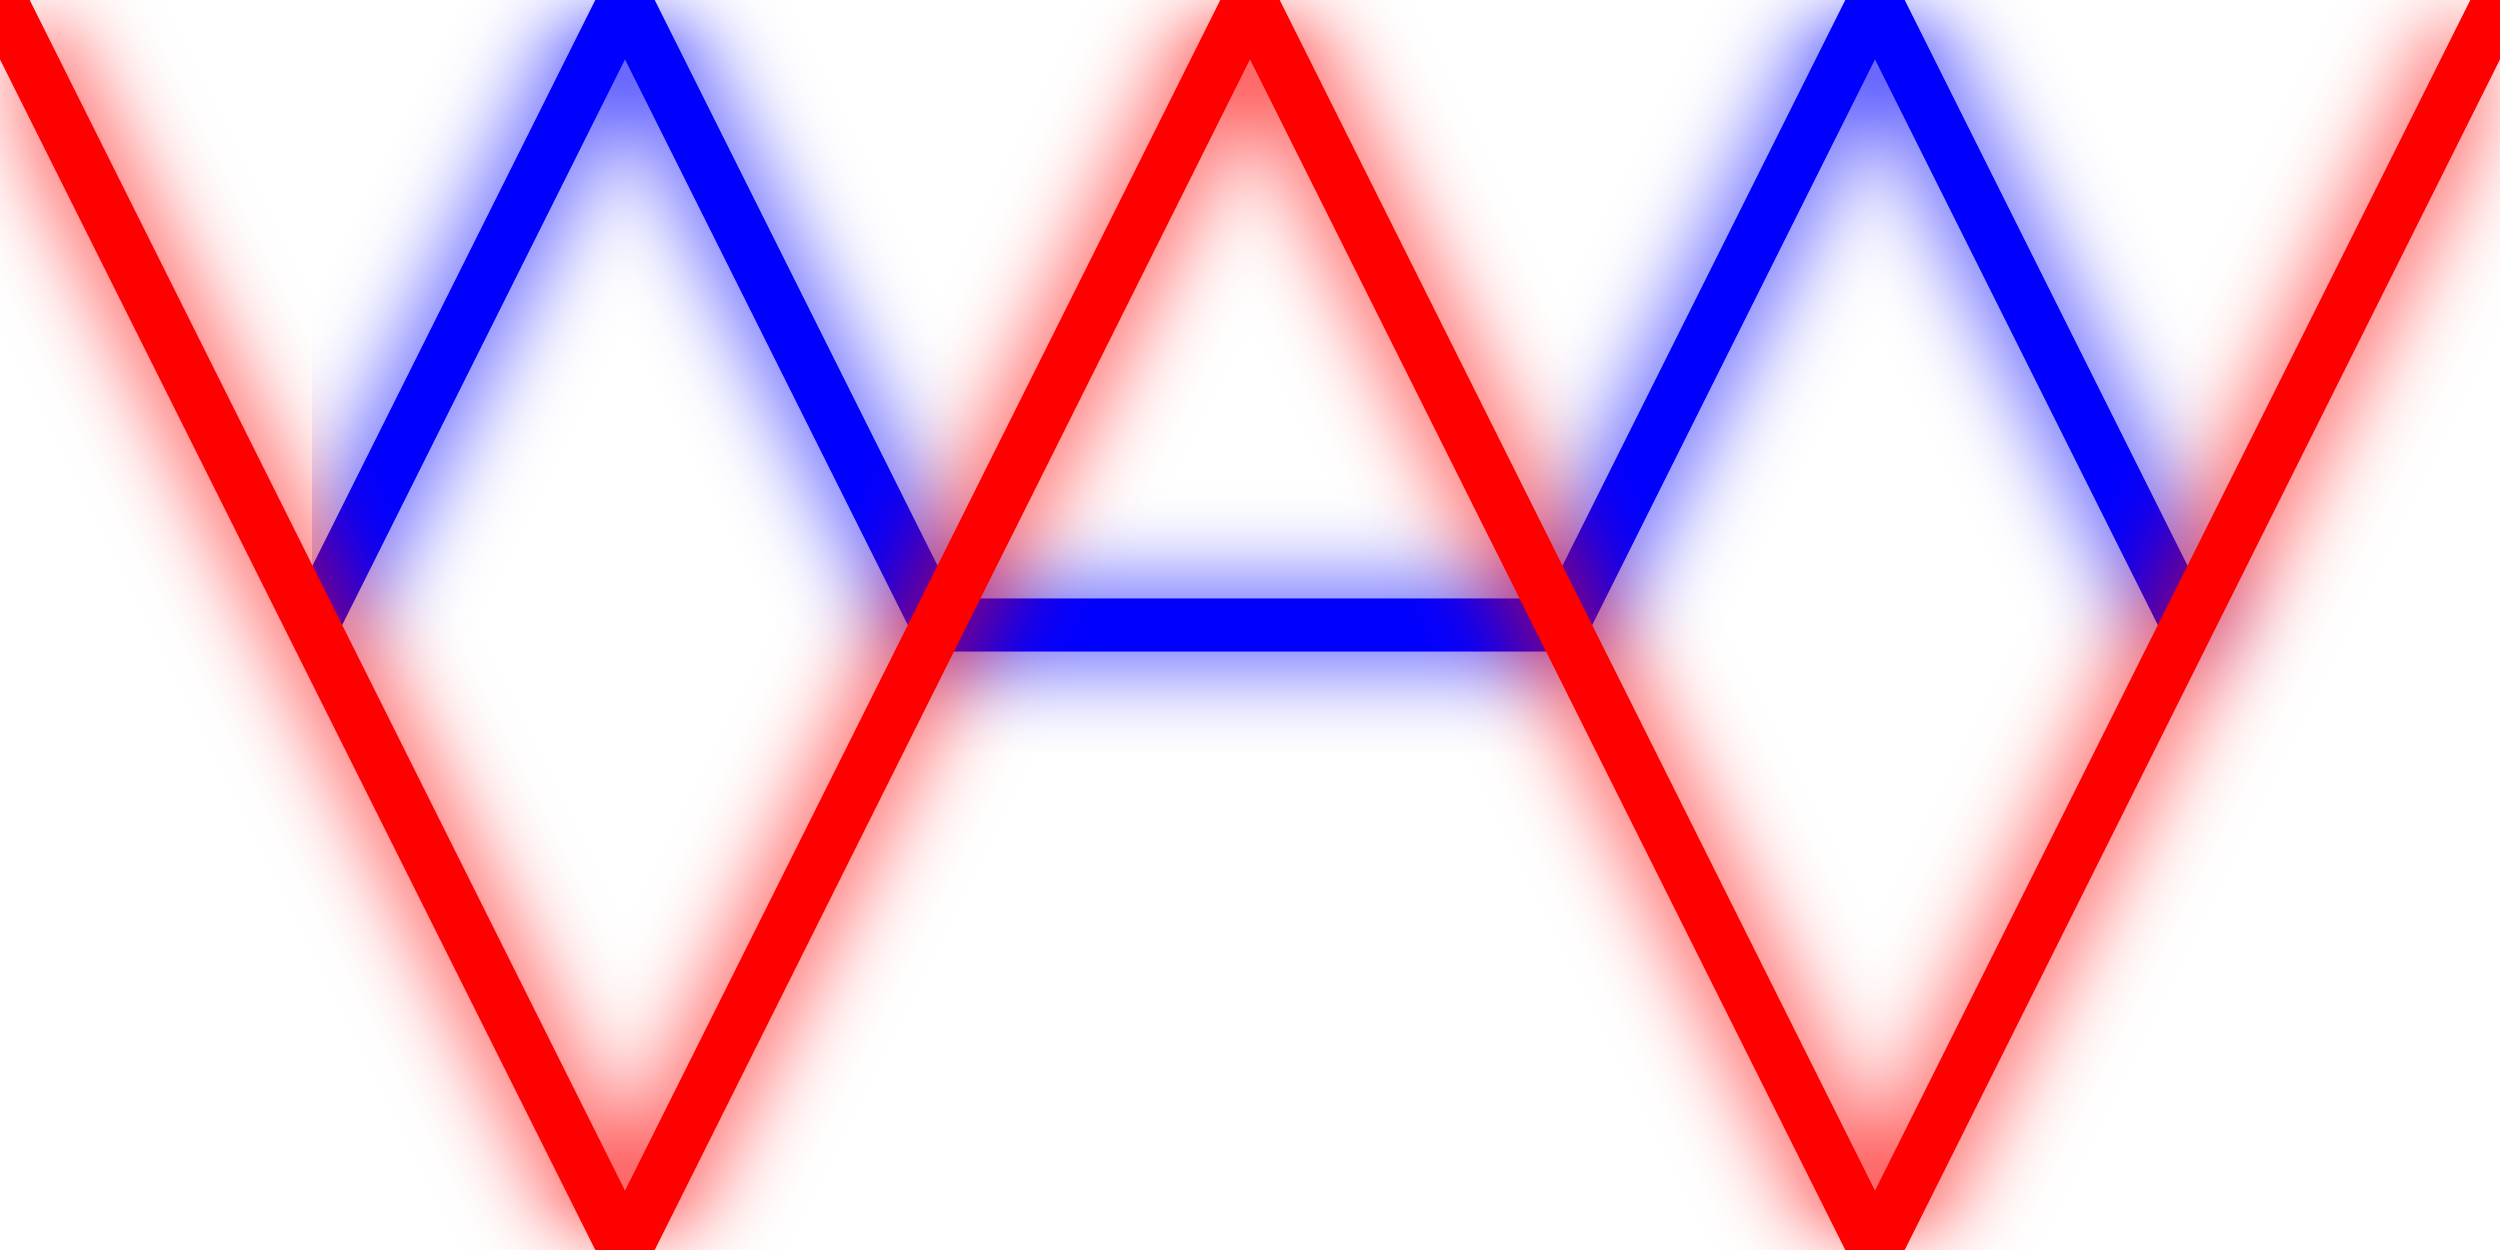
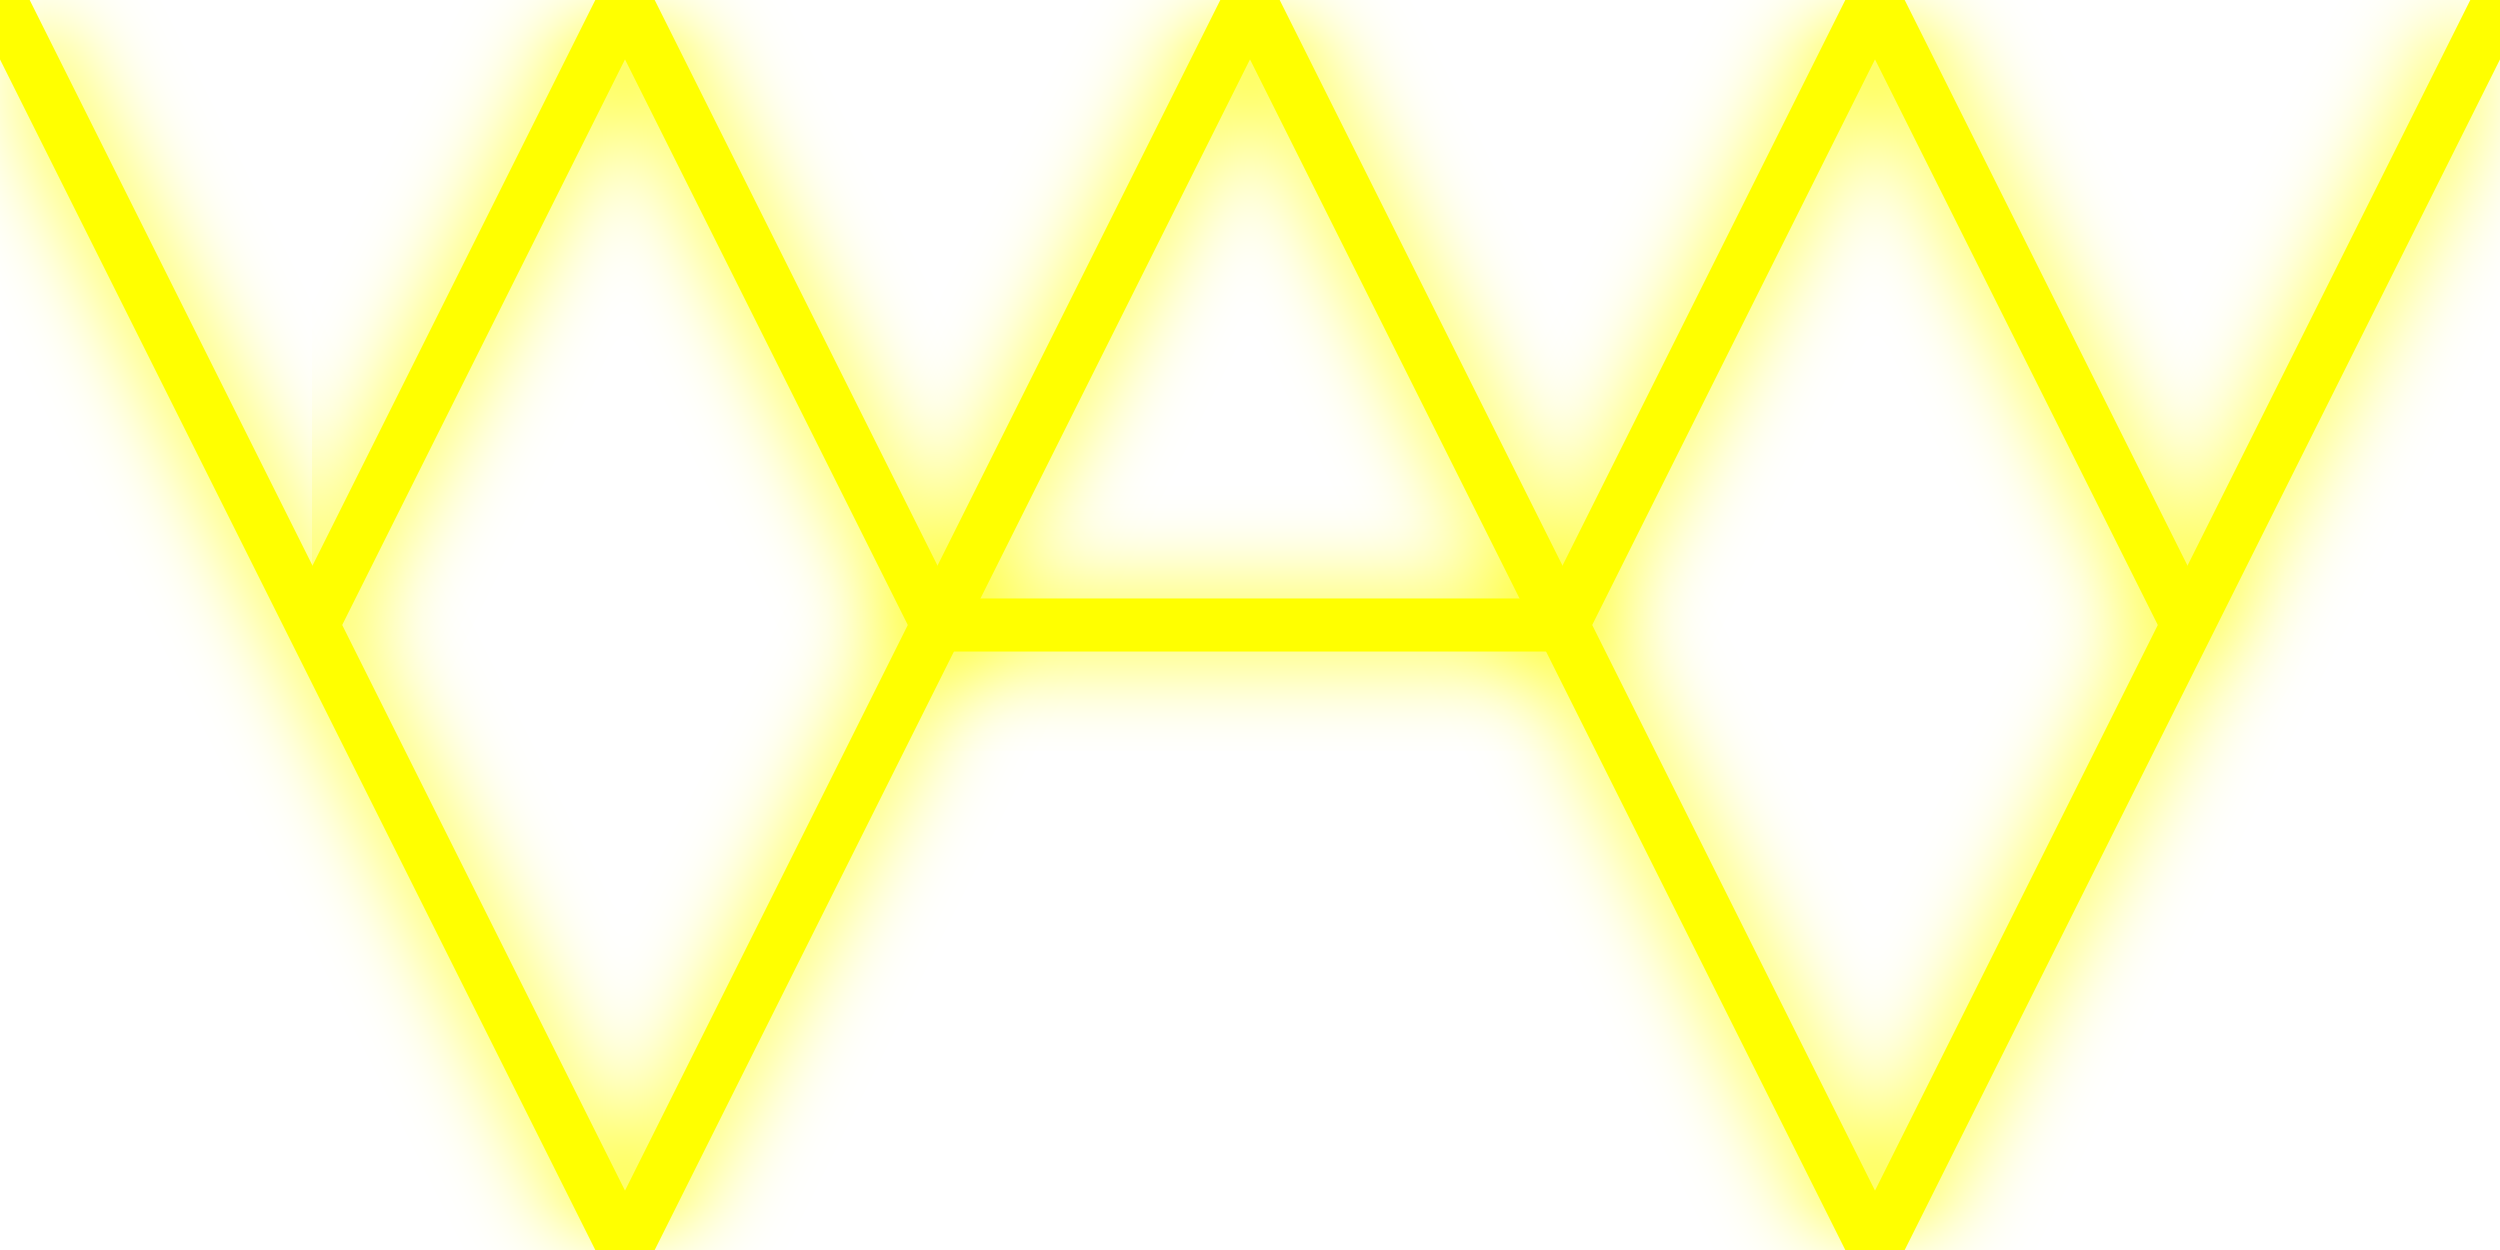
<svg xmlns="http://www.w3.org/2000/svg" viewBox="0 0 80 40">
  <rect width="80" height="43" style="fill:rgb(0,0,0,0)" />
-   <polyline points="10,20 20,0 30,20 50,20 60,0 70,20" stroke="blue" fill="transparent" stroke-width="1.7" filter="url(#f1)" />
-   <polyline points="0,0 20,40 40,0 60,40 80,0" stroke="red" fill="transparent" stroke-width="1.7" filter="url(#f1)" />
+   <polyline points="10,20 20,0 30,20 50,20 60,0 70,20" stroke="yellow" fill="transparent" stroke-width="1.7" filter="url(#f1)" />
+   <polyline points="0,0 20,40 40,0 60,40 80,0" stroke="yellow" fill="transparent" stroke-width="1.7" filter="url(#f1)" />
  <defs>
    <filter id="f1" x="0" y="0">
      <feGaussianBlur in="SourceGraphic" stdDeviation="1.5" />
      <feBlend in="SourceGraphic" in2="blurOut" mode="normal" />
    </filter>
  </defs>
</svg>
